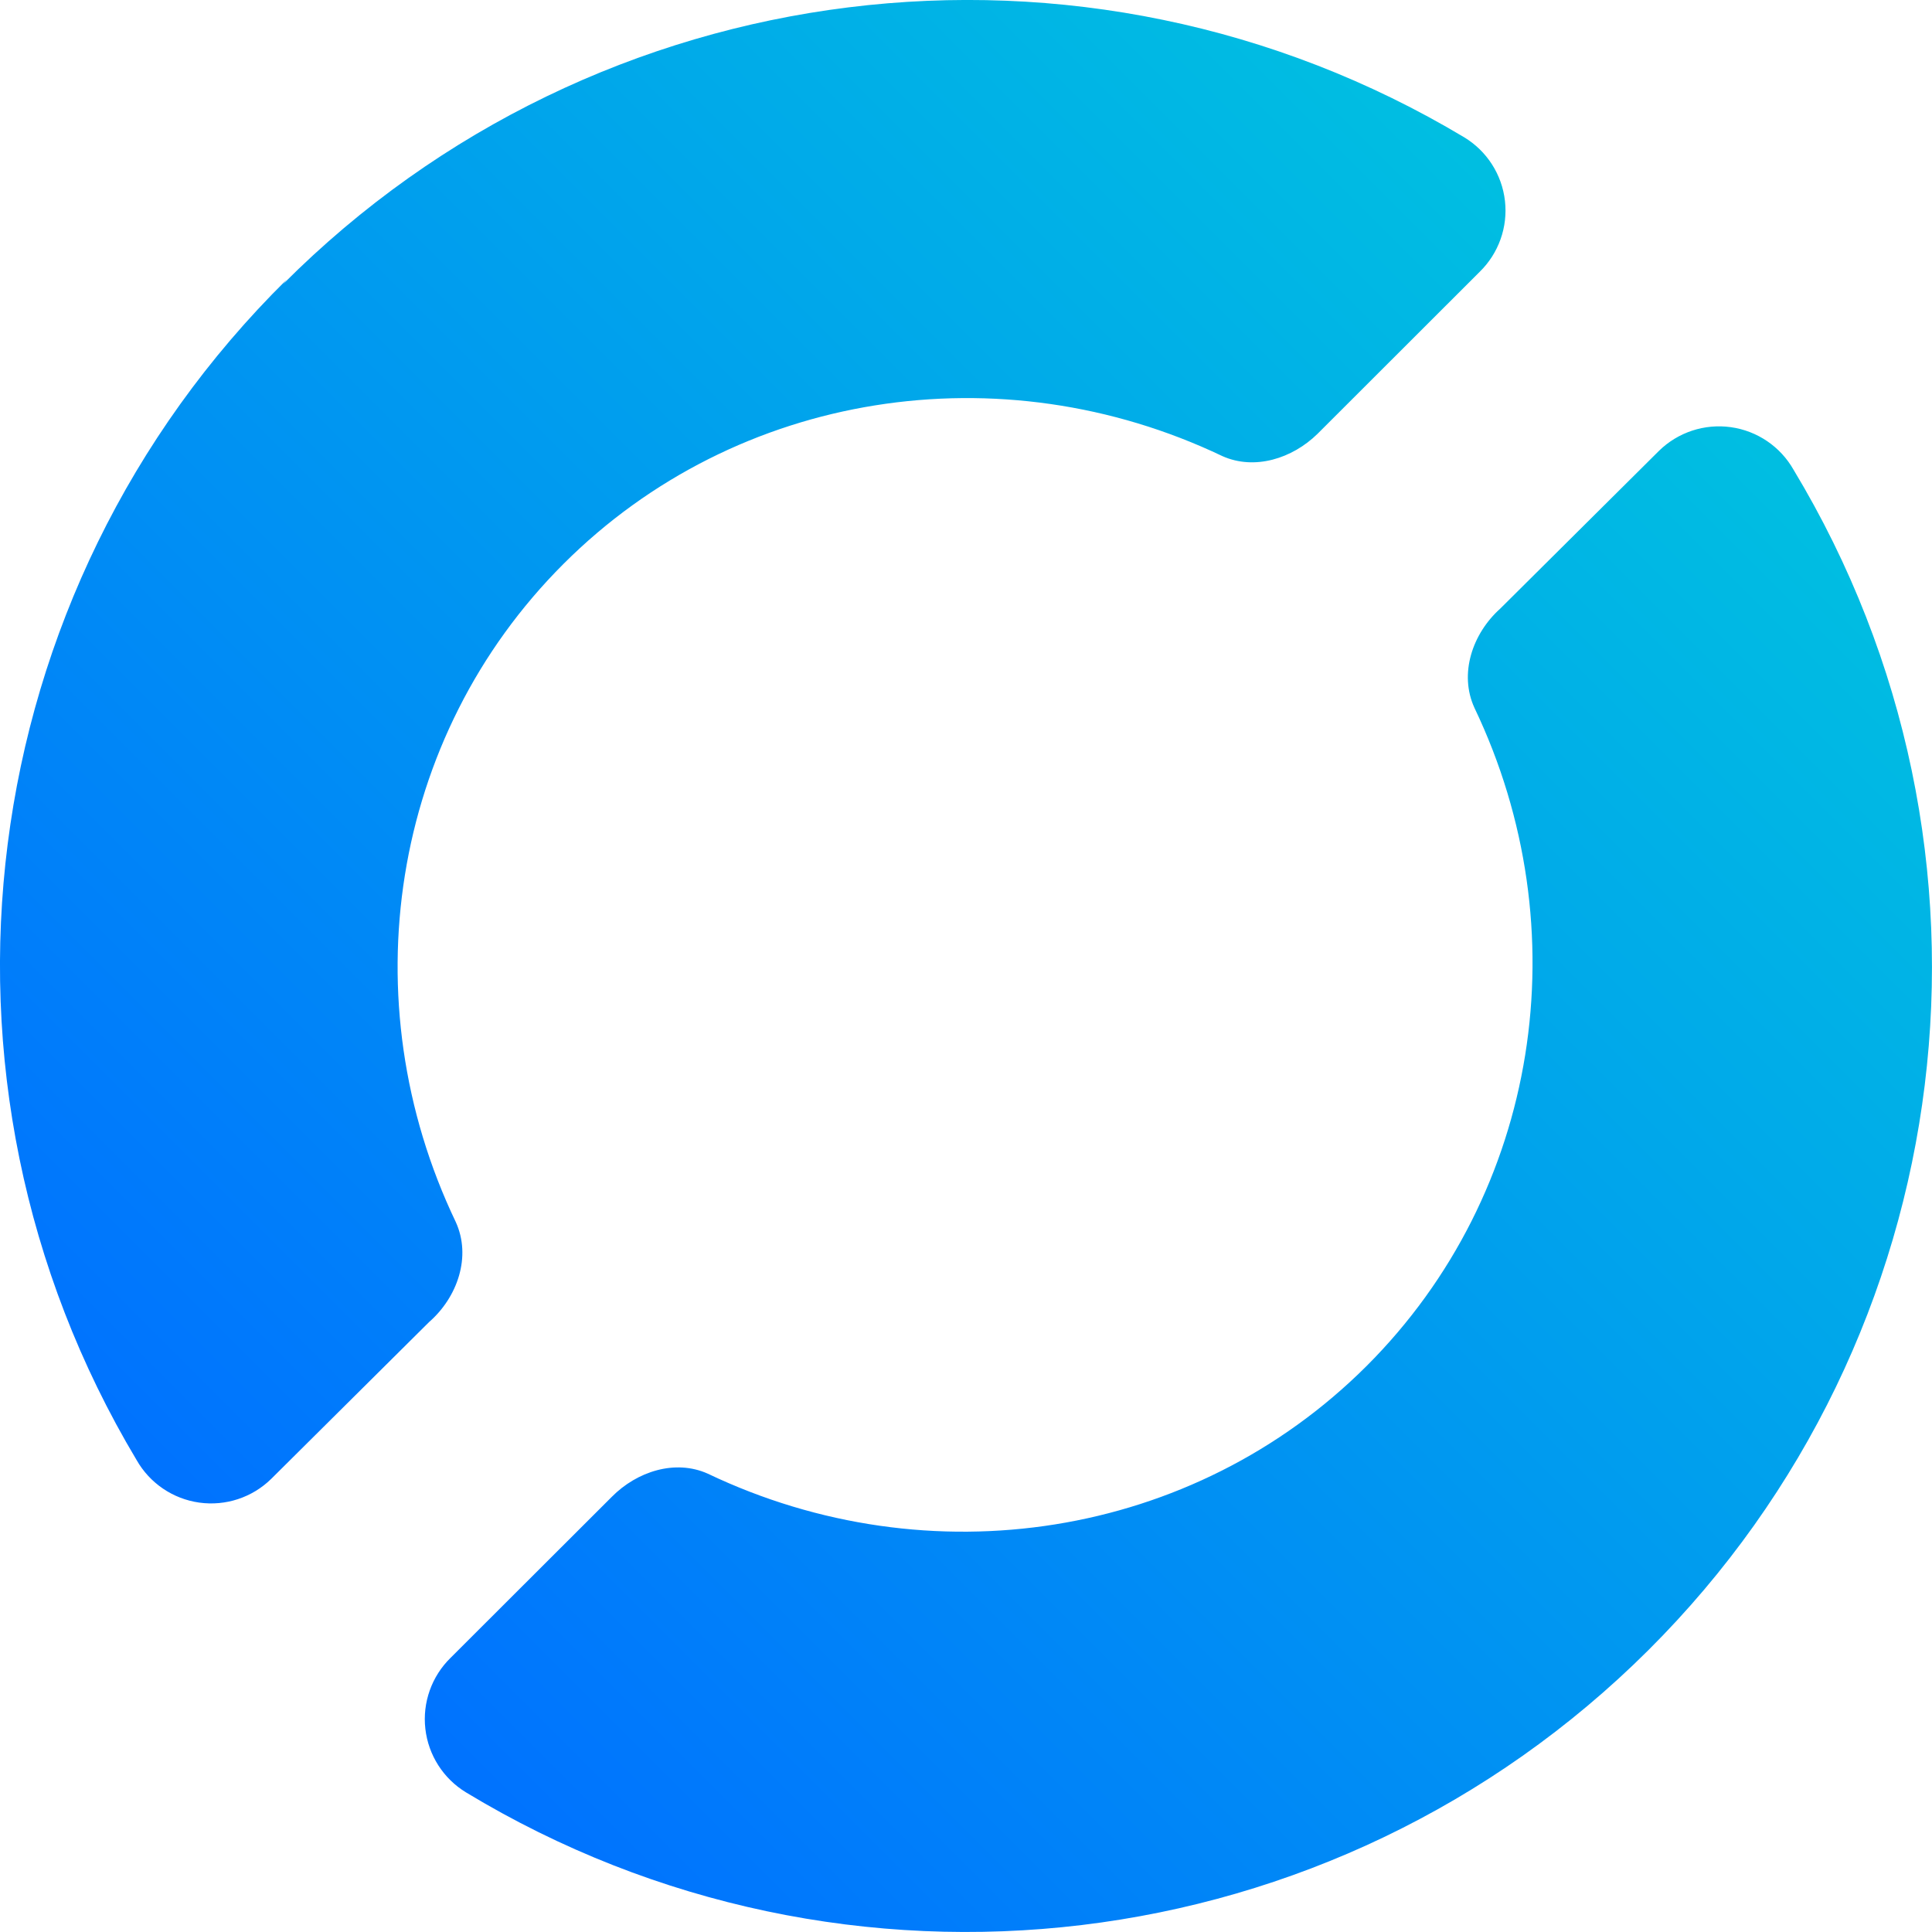
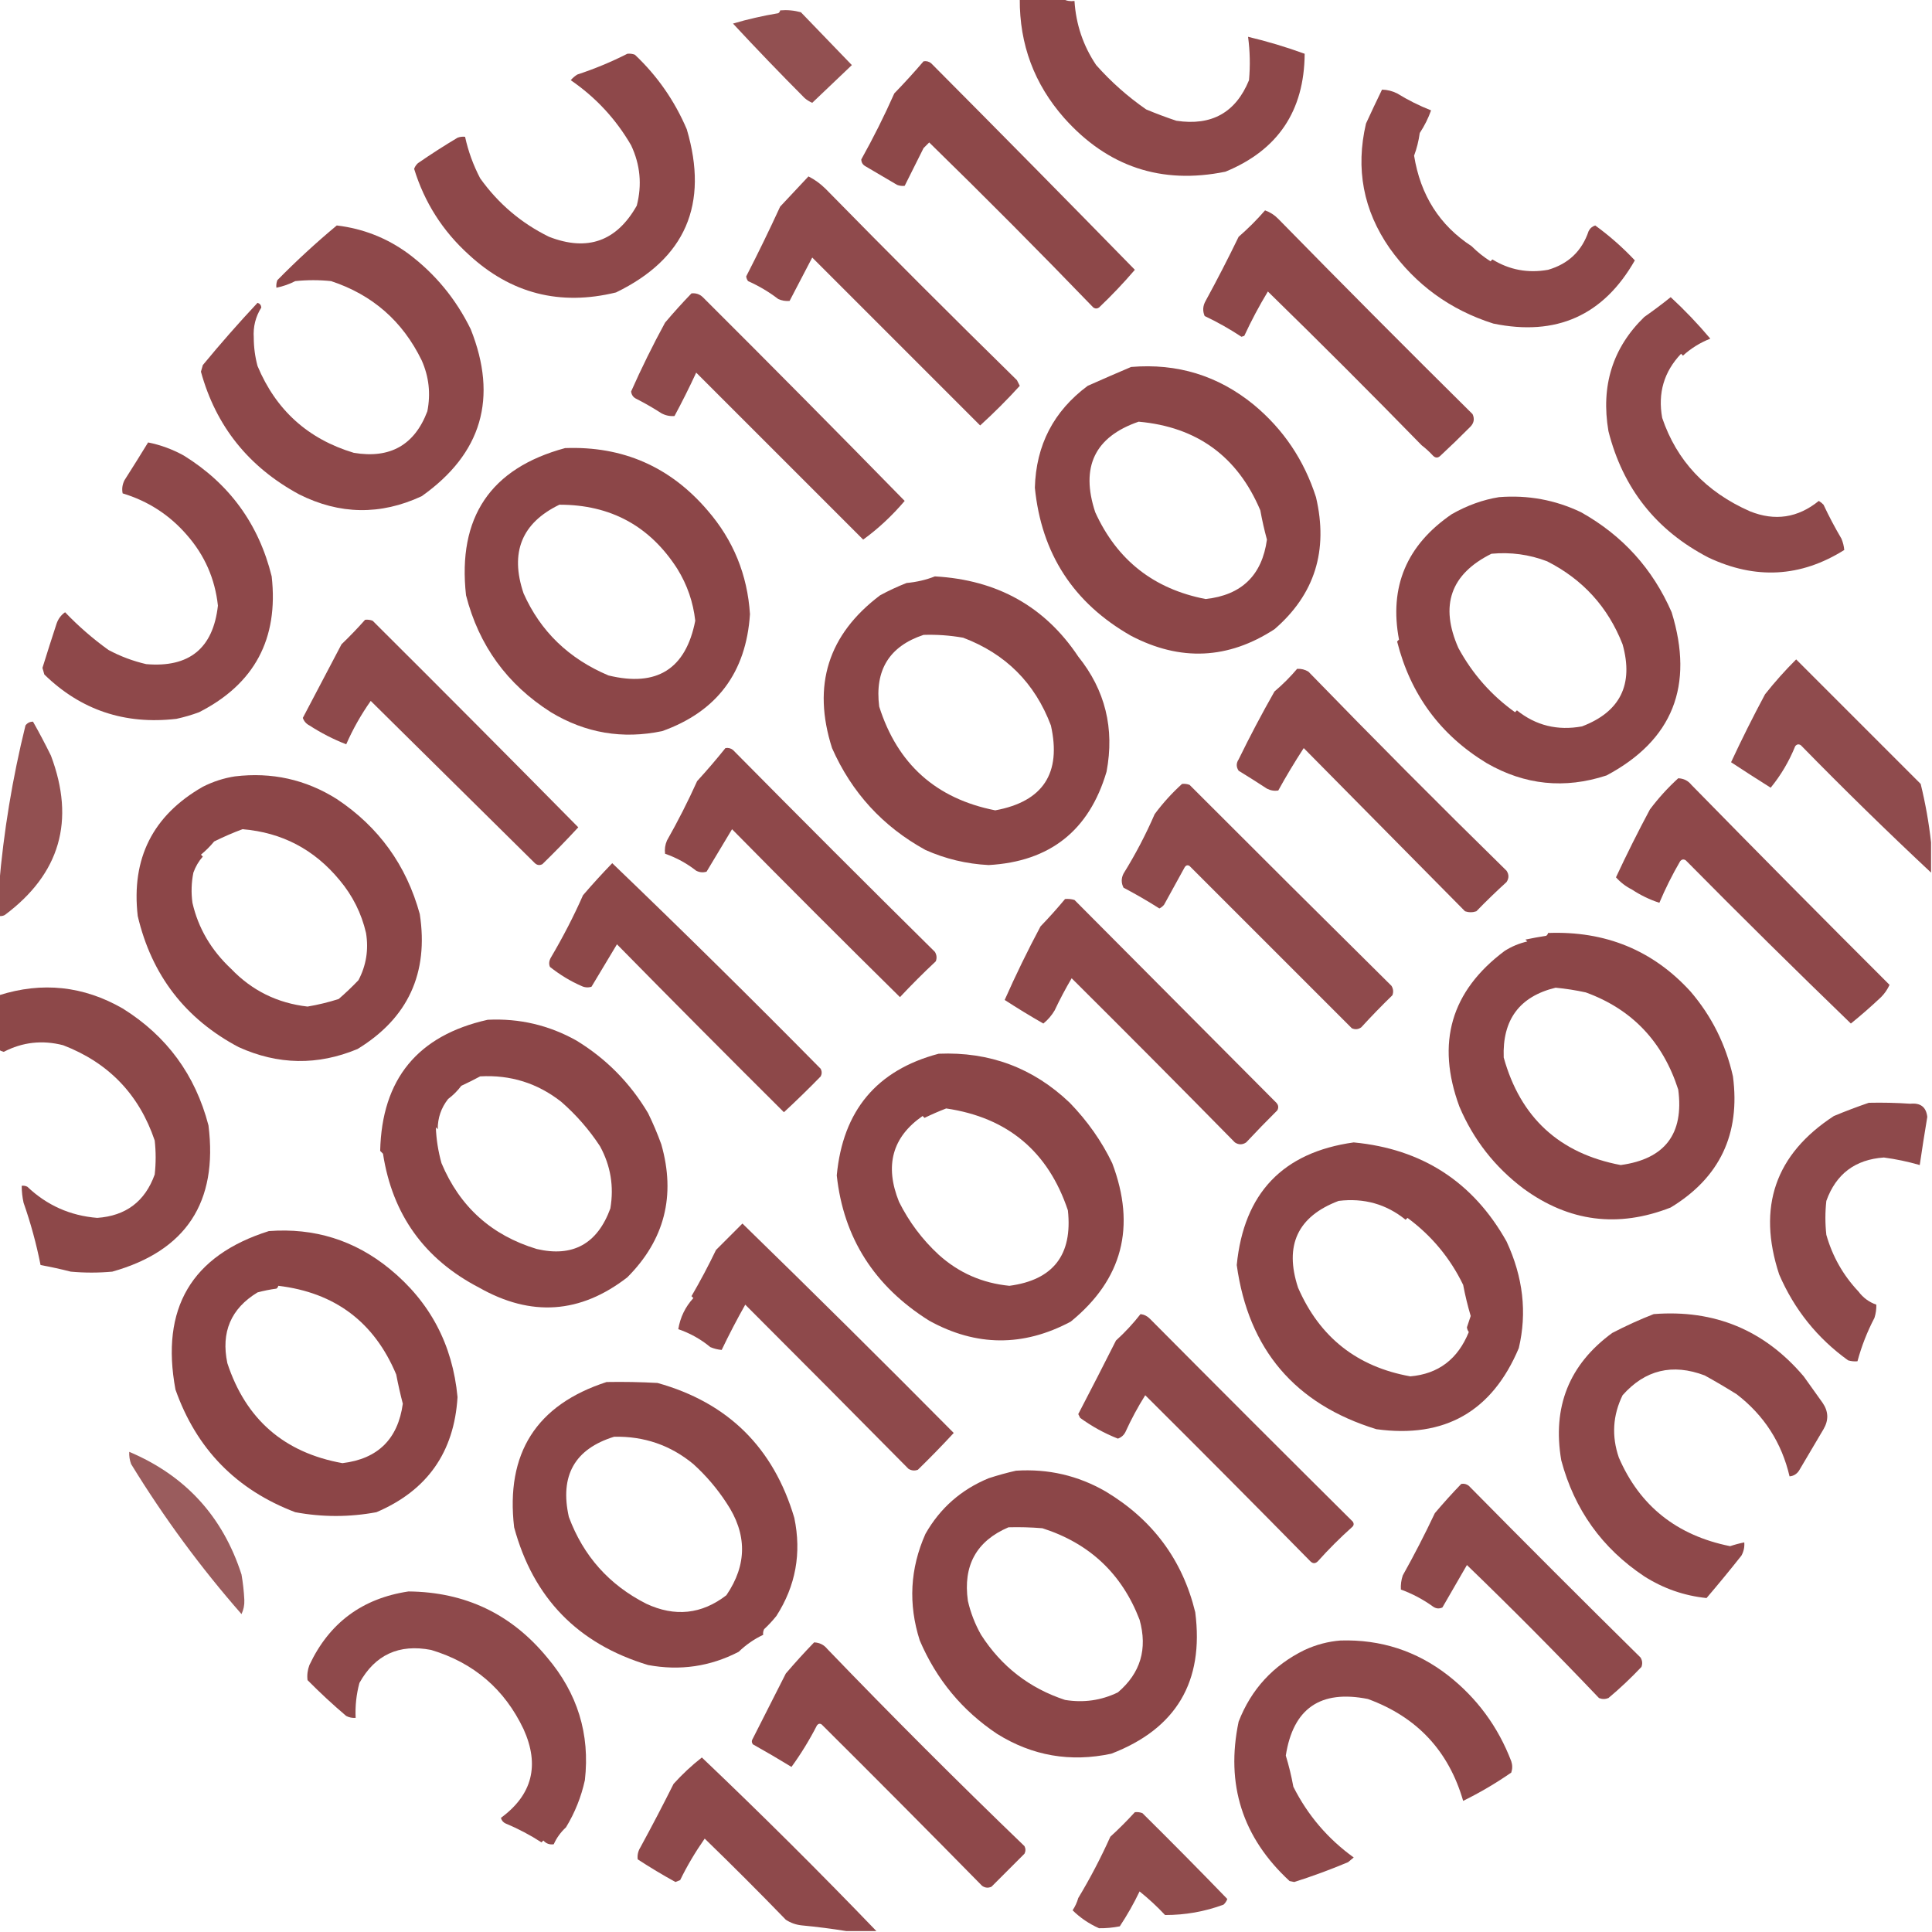
- <svg xmlns="http://www.w3.org/2000/svg" xmlns:xlink="http://www.w3.org/1999/xlink" xml:space="preserve" width="26" height="26" style="isolation:isolate" viewBox="66.993 897.484 26 26">
-   <defs>
-     <linearGradient xlink:href="#a" id="b" x1=".148" x2=".845" y1=".851" y2=".154" gradientTransform="matrix(26.00048 0 0 25.99935 66.993 897.485)" gradientUnits="userSpaceOnUse" />
-   </defs>
-   <linearGradient id="a" x1=".148" x2=".845" y1=".851" y2=".154" gradientTransform="matrix(26.301 0 0 26.331 90.674 911.757)" gradientUnits="userSpaceOnUse">
-     <stop offset="0" stop-color="#004ba6" style="stop-color:#0071ff;stop-opacity:1" />
-     <stop offset="1" stop-color="#00bfe1" style="stop-color:#00bfe1;stop-opacity:1" />
-   </linearGradient>
-   <path fill="url(#a)" d="m89.318 903.552-2.135 2.122c-.376.337-.558.879-.347 1.337 1.422 2.976.882 6.524-1.452 8.856-2.335 2.331-5.887 2.87-8.866 1.449-.439-.197-.954-.03-1.292.312l-2.17 2.167a1.154 1.154 0 0 0 .208 1.81 13.005 13.005 0 0 0 15.91-1.912 12.97 12.97 0 0 0 1.956-15.887 1.154 1.154 0 0 0-1.812-.254zm-18.467-2.305a12.969 12.969 0 0 0-2.02 15.885 1.154 1.154 0 0 0 1.812.254l2.124-2.11c.385-.336.572-.884.359-1.348-1.423-2.976-.884-6.524 1.451-8.856 2.334-2.332 5.887-2.871 8.866-1.45.434.194.942.033 1.281-.3l2.182-2.18a1.152 1.152 0 0 0-.208-1.81 13.009 13.009 0 0 0-15.893 1.973z" style="fill:url(#b);stroke-width:.988" />
+ <svg xmlns="http://www.w3.org/2000/svg" version="1.1" width="1024px" height="1024px" style="shape-rendering:geometricPrecision; text-rendering:geometricPrecision; image-rendering:optimizeQuality; fill-rule:evenodd; clip-rule:evenodd">
+   <g>
+     <path style="opacity:0.885" fill="#7f3133" d="M 540.5,-0.5 C 548.167,-0.5 555.833,-0.5 563.5,-0.5C 565.265,0.461 567.265,0.795 569.5,0.5C 570.278,12.922 574.111,24.255 581,34.5C 588.897,43.398 597.731,51.231 607.5,58C 612.805,60.217 618.139,62.217 623.5,64C 642.15,66.83 654.983,59.664 662,42.5C 662.691,34.805 662.525,27.139 661.5,19.5C 671.677,21.923 681.677,24.923 691.5,28.5C 691.3,58.764 677.3,79.597 649.5,91C 615.59,97.919 587.09,88.419 564,62.5C 548.176,44.534 540.343,23.534 540.5,-0.5 Z" />
+   </g>
+   <g>
+     <path style="opacity:0.849" fill="#7f3133" d="M 413.5,5.5 C 417.226,5.177 420.893,5.511 424.5,6.5C 433.472,15.807 442.472,25.14 451.5,34.5C 444.474,41.194 437.474,47.861 430.5,54.5C 429.034,53.864 427.7,53.031 426.5,52C 413.595,39.051 400.928,25.884 388.5,12.5C 396.135,10.224 404.135,8.39 412.5,7C 413.056,6.617 413.389,6.117 413.5,5.5 Z" />
+   </g>
+   <g>
+     <path style="opacity:0.885" fill="#7f3133" d="M 332.5,28.5 C 333.873,28.343 335.207,28.51 336.5,29C 348.377,40.222 357.544,53.389 364,68.5C 375.781,108.314 363.281,137.148 326.5,155C 296.783,162.263 270.783,155.597 248.5,135C 234.666,122.5 224.999,107.334 219.5,89.5C 219.919,88.328 220.585,87.328 221.5,86.5C 228.363,81.757 235.363,77.257 242.5,73C 243.793,72.51 245.127,72.343 246.5,72.5C 248.165,80.157 250.831,87.491 254.5,94.5C 264.108,107.949 276.275,118.282 291,125.5C 311.322,133.417 326.822,127.917 337.5,109C 340.355,97.983 339.355,87.317 334.5,77C 326.43,63.096 315.763,51.596 302.5,42.5C 303.515,41.319 304.681,40.319 306,39.5C 315.212,36.469 324.045,32.803 332.5,28.5 Z" />
+   </g>
+   <g>
+     <path style="opacity:0.887" fill="#7f3133" d="M 489.5,32.5 C 490.978,32.238 492.311,32.571 493.5,33.5C 529.72,69.886 565.72,106.386 601.5,143C 595.545,149.957 589.211,156.624 582.5,163C 581.5,163.667 580.5,163.667 579.5,163C 550.931,133.387 521.931,104.22 492.5,75.5C 491.5,76.5 490.5,77.5 489.5,78.5C 486.106,85.202 482.772,91.868 479.5,98.5C 478.127,98.657 476.793,98.49 475.5,98C 469.833,94.667 464.167,91.333 458.5,88C 457.196,87.196 456.529,86.029 456.5,84.5C 462.856,73.121 468.689,61.454 474,49.5C 479.345,43.989 484.511,38.322 489.5,32.5 Z" />
+   </g>
+   <g>
+     <path style="opacity:0.883" fill="#7f3133" d="M 732.5,47.5 C 735.311,47.571 737.978,48.238 740.5,49.5C 746.241,53.037 752.241,56.037 758.5,58.5C 757.012,62.683 755.012,66.683 752.5,70.5C 751.921,74.675 750.921,78.675 749.5,82.5C 752.865,103.448 763.032,119.448 780,130.5C 783.051,133.555 786.384,136.221 790,138.5C 790.333,138.167 790.667,137.833 791,137.5C 800.043,143.065 809.877,144.899 820.5,143C 831.277,139.888 838.444,133.055 842,122.5C 842.745,121.01 843.912,120.01 845.5,119.5C 853.011,124.942 860.011,131.109 866.5,138C 849.858,167.219 824.858,178.385 791.5,171.5C 768.666,164.259 750.332,150.926 736.5,131.5C 722.572,111.454 718.405,89.454 724,65.5C 726.779,59.426 729.613,53.426 732.5,47.5 Z" />
+   </g>
+   <g>
+     <path style="opacity:0.878" fill="#7f3133" d="M 428.5,93.5 C 431.772,95.151 434.772,97.317 437.5,100C 471,134.167 504.833,168 539,201.5C 539.5,202.5 540,203.5 540.5,204.5C 533.833,211.833 526.833,218.833 519.5,225.5C 489.833,195.833 460.167,166.167 430.5,136.5C 426.453,144.223 422.453,151.889 418.5,159.5C 416.409,159.682 414.409,159.348 412.5,158.5C 407.538,154.704 402.205,151.537 396.5,149C 395.941,148.275 395.608,147.442 395.5,146.5C 401.772,134.29 407.772,121.956 413.5,109.5C 418.522,104.146 423.522,98.813 428.5,93.5 Z" />
+   </g>
+   <g>
+     <path style="opacity:0.886" fill="#7f3133" d="M 670.5,111.5 C 673.195,112.463 675.528,113.963 677.5,116C 711.465,150.662 745.799,185.162 780.5,219.5C 781.695,222.123 781.195,224.456 779,226.5C 773.929,231.615 768.763,236.615 763.5,241.5C 762.167,242.833 760.833,242.833 759.5,241.5C 757.65,239.482 755.65,237.649 753.5,236C 726.883,208.716 699.716,181.55 672,154.5C 667.397,162.102 663.231,169.936 659.5,178C 659,178.167 658.5,178.333 658,178.5C 651.74,174.362 645.24,170.696 638.5,167.5C 637.333,164.8 637.5,162.133 639,159.5C 645.124,148.279 650.957,136.945 656.5,125.5C 661.548,121.119 666.215,116.452 670.5,111.5 Z" />
+   </g>
+   <g>
+     <path style="opacity:0.883" fill="#7f3133" d="M 178.5,119.5 C 192.495,121.166 205.161,126.166 216.5,134.5C 230.644,145.114 241.644,158.448 249.5,174.5C 264.015,210.959 255.348,240.459 223.5,263C 201.668,273.153 180.002,272.819 158.5,262C 131.755,247.509 114.421,225.843 106.5,197C 106.833,195.833 107.167,194.667 107.5,193.5C 116.852,182.153 126.519,171.153 136.5,160.5C 137.72,160.887 138.387,161.72 138.5,163C 135.449,167.87 134.116,173.204 134.5,179C 134.515,184.092 135.182,189.092 136.5,194C 146.271,217.38 163.271,232.713 187.5,240C 206.717,243.235 219.717,235.901 226.5,218C 228.345,208.627 227.345,199.627 223.5,191C 213.406,170.238 197.406,156.238 175.5,149C 169.167,148.333 162.833,148.333 156.5,149C 153.312,150.63 149.979,151.796 146.5,152.5C 146.343,151.127 146.51,149.793 147,148.5C 157.099,138.235 167.599,128.568 178.5,119.5 Z" />
+   </g>
+   <g>
+     <path style="opacity:0.877" fill="#7f3133" d="M 366.5,155.5 C 368.827,155.247 370.827,155.914 372.5,157.5C 408.404,193.281 444.07,229.281 479.5,265.5C 472.777,273.404 465.444,280.237 457.5,286C 428,256.5 398.5,227 369,197.5C 365.37,205.346 361.536,213.013 357.5,220.5C 355.011,220.702 352.677,220.202 350.5,219C 346.284,216.282 341.951,213.782 337.5,211.5C 335.728,210.73 334.728,209.397 334.5,207.5C 340.018,195.064 346.018,182.897 352.5,171C 357.038,165.633 361.705,160.467 366.5,155.5 Z" />
+   </g>
+   <g>
+     <path style="opacity:0.881" fill="#7f3133" d="M 885.5,157.5 C 892.946,164.376 899.946,171.709 906.5,179.5C 901.111,181.611 896.277,184.611 892,188.5C 891.667,188.167 891.333,187.833 891,187.5C 881.943,196.998 878.609,208.332 881,221.5C 888.693,244.229 904.193,260.729 927.5,271C 940.725,276.326 952.892,274.492 964,265.5C 964.925,266.047 965.758,266.713 966.5,267.5C 969.382,273.645 972.549,279.645 976,285.5C 976.813,287.436 977.313,289.436 977.5,291.5C 954.466,305.964 930.466,307.297 905.5,295.5C 877.828,281.153 860.162,258.82 852.5,228.5C 848.418,204.461 854.751,184.294 871.5,168C 876.399,164.573 881.066,161.073 885.5,157.5 Z" />
+   </g>
+   <g>
+     <path style="opacity:0.897" fill="#7f3133" d="M 599.5,194.5 C 623.992,192.441 645.658,199.108 664.5,214.5C 680.189,227.506 691.189,243.84 697.5,263.5C 704.15,291.786 696.817,315.119 675.5,333.5C 650.963,349.478 625.63,350.645 599.5,337C 568.988,319.647 551.988,293.48 548.5,258.5C 549.116,235.908 558.449,217.908 576.5,204.5C 584.327,201.016 591.993,197.683 599.5,194.5 Z M 603.5,223.5 C 634.438,226.278 655.938,241.944 668,270.5C 668.942,275.715 670.109,280.881 671.5,286C 668.909,304.924 658.075,315.424 639,317.5C 611.526,312.19 592.026,296.856 580.5,271.5C 572.564,247.517 580.23,231.517 603.5,223.5 Z" />
+   </g>
+   <g>
+     <path style="opacity:0.886" fill="#7f3133" d="M 78.5,234.5 C 85.171,235.836 91.504,238.169 97.5,241.5C 121.68,256.516 137.18,277.849 144,305.5C 147.717,338.556 134.883,362.556 105.5,377.5C 101.589,378.955 97.589,380.122 93.5,381C 66.157,384.186 42.823,376.353 23.5,357.5C 23.167,356.333 22.833,355.167 22.5,354C 24.939,346.151 27.439,338.318 30,330.5C 30.882,327.976 32.382,325.976 34.5,324.5C 41.523,331.853 49.19,338.52 57.5,344.5C 63.856,347.896 70.523,350.396 77.5,352C 100.306,353.946 112.973,343.613 115.5,321C 113.956,306.746 108.456,294.246 99,283.5C 89.814,272.904 78.481,265.57 65,261.5C 64.516,259.087 64.85,256.754 66,254.5C 70.268,247.808 74.434,241.142 78.5,234.5 Z" />
+   </g>
+   <g>
+     <path style="opacity:0.895" fill="#7f3133" d="M 299.5,237.5 C 330.035,236.354 355.201,247.354 375,270.5C 388.638,286.231 396.138,304.564 397.5,325.5C 395.476,356.465 379.976,377.132 351,387.5C 330.001,391.901 310.335,388.568 292,377.5C 268.778,362.744 253.778,342.078 247,315.5C 242.443,274.2 259.943,248.2 299.5,237.5 Z M 296.5,267.5 C 323.634,267.48 344.467,278.813 359,301.5C 364.24,309.968 367.407,319.134 368.5,329C 363.507,354.595 348.174,364.261 322.5,358C 301.446,349.104 286.446,334.604 277.5,314.5C 270.171,292.843 276.504,277.176 296.5,267.5 Z" />
+   </g>
+   <g>
+     <path style="opacity:0.896" fill="#7f3133" d="M 794.5,263.5 C 809.826,262.288 824.326,264.954 838,271.5C 859.979,283.809 875.979,301.476 886,324.5C 898.034,363.504 886.534,392.337 851.5,411C 829.336,418.278 808.169,416.111 788,404.5C 763.416,389.564 747.582,368.064 740.5,340C 740.833,339.667 741.167,339.333 741.5,339C 736.205,311.048 745.538,288.882 769.5,272.5C 777.678,267.857 786.011,264.857 794.5,263.5 Z M 790.5,293.5 C 800.695,292.55 810.529,293.883 820,297.5C 838.945,307.11 852.279,321.776 860,341.5C 865.944,362.778 858.778,377.278 838.5,385C 825.524,387.381 814.024,384.547 804,376.5C 803.667,376.833 803.333,377.167 803,377.5C 790.443,368.524 780.443,357.191 773,343.5C 763.003,320.934 768.836,304.268 790.5,293.5 Z" />
+   </g>
+   <g>
+     <path style="opacity:0.897" fill="#7f3133" d="M 495.5,305.5 C 528.507,307.327 553.841,321.494 571.5,348C 585.807,365.798 590.807,386.132 586.5,409C 577.319,440.178 556.486,456.678 524,458.5C 512.298,457.903 501.131,455.237 490.5,450.5C 467.906,438.073 451.406,420.073 441,396.5C 430.39,363.31 438.89,336.31 466.5,315.5C 471.054,313.04 475.721,310.873 480.5,309C 485.917,308.492 490.917,307.325 495.5,305.5 Z M 489.5,336.5 C 496.555,336.27 503.555,336.77 510.5,338C 533.022,346.522 548.522,362.022 557,384.5C 562.673,409.847 552.84,424.847 527.5,429.5C 496.16,423.329 475.66,404.995 466,374.5C 463.539,355.186 471.372,342.519 489.5,336.5 Z" />
+   </g>
+   <g>
+     <path style="opacity:0.882" fill="#7f3133" d="M 193.5,328.5 C 194.873,328.343 196.207,328.51 197.5,329C 234.041,365.374 270.374,401.874 306.5,438.5C 300.376,445.126 294.042,451.626 287.5,458C 286.056,458.781 284.723,458.614 283.5,457.5C 254.492,428.79 225.492,400.124 196.5,371.5C 191.374,378.755 187.041,386.422 183.5,394.5C 176.691,391.845 170.191,388.512 164,384.5C 162.298,383.631 161.131,382.298 160.5,380.5C 167.325,367.518 174.158,354.518 181,341.5C 185.398,337.271 189.564,332.938 193.5,328.5 Z" />
+   </g>
+   <g>
+     <path style="opacity:0.874" fill="#7f3133" d="M 1023.5,446.5 C 1023.5,451.833 1023.5,457.167 1023.5,462.5C 1000.08,440.586 977.084,418.086 954.5,395C 953.365,394.251 952.365,394.417 951.5,395.5C 948.248,403.54 943.914,410.873 938.5,417.5C 931.454,413.08 924.454,408.58 917.5,404C 923.145,391.859 929.145,379.859 935.5,368C 940.622,361.516 946.122,355.35 952,349.5C 973.919,371.419 995.919,393.419 1018,415.5C 1020.53,425.821 1022.36,436.155 1023.5,446.5 Z" />
+   </g>
+   <g>
+     <path style="opacity:0.879" fill="#7f3133" d="M 687.5,354.5 C 689.655,354.372 691.655,354.872 693.5,356C 728.069,391.613 763.069,426.78 798.5,461.5C 799.833,463.5 799.833,465.5 798.5,467.5C 792.988,472.512 787.655,477.679 782.5,483C 780.5,483.667 778.5,483.667 776.5,483C 747.946,454.113 719.446,425.28 691,396.5C 685.993,404.221 681.493,411.721 677.5,419C 675.447,419.325 673.447,418.991 671.5,418C 666.548,414.754 661.548,411.588 656.5,408.5C 655.167,406.5 655.167,404.5 656.5,402.5C 662.456,390.296 668.789,378.296 675.5,366.5C 679.881,362.785 683.881,358.785 687.5,354.5 Z" />
+   </g>
+   <g>
+     <path style="opacity:0.85" fill="#7f3133" d="M -0.5,485.5 C -0.5,480.167 -0.5,474.833 -0.5,469.5C 1.919,440.859 6.586,412.526 13.5,384.5C 14.524,383.147 15.857,382.48 17.5,382.5C 20.808,388.34 23.975,394.34 27,400.5C 39.981,434.99 31.814,463.157 2.5,485C 1.552,485.483 0.552,485.649 -0.5,485.5 Z" />
+   </g>
+   <g>
+     <path style="opacity:0.886" fill="#7f3133" d="M 384.5,396.5 C 385.978,396.238 387.311,396.571 388.5,397.5C 423.939,433.36 459.605,469.027 495.5,504.5C 496.485,506.098 496.651,507.765 496,509.5C 489.439,515.64 483.105,521.973 477,528.5C 447.105,499.027 417.439,469.36 388,439.5C 383.501,446.992 379.001,454.492 374.5,462C 372.623,462.576 370.789,462.409 369,461.5C 363.956,457.563 358.456,454.563 352.5,452.5C 352.192,450.076 352.526,447.743 353.5,445.5C 359.304,435.266 364.637,424.766 369.5,414C 374.738,408.27 379.738,402.437 384.5,396.5 Z" />
+   </g>
+   <g>
+     <path style="opacity:0.897" fill="#7f3133" d="M 124.5,411.5 C 144.043,409.14 162.043,413.14 178.5,423.5C 200.733,438.272 215.4,458.605 222.5,484.5C 227.258,515.807 216.258,539.64 189.5,556C 168.392,564.796 147.392,564.463 126.5,555C 98.208,540.023 80.375,516.857 73,485.5C 69.502,454.996 81.002,432.162 107.5,417C 112.989,414.229 118.655,412.396 124.5,411.5 Z M 128.5,439.5 C 149.396,441.196 166.563,450.196 180,466.5C 186.914,474.737 191.581,484.07 194,494.5C 195.445,503.337 194.112,511.67 190,519.5C 186.678,522.988 183.178,526.321 179.5,529.5C 174.01,531.248 168.51,532.581 163,533.5C 147.03,531.686 133.53,525.019 122.5,513.5C 111.891,503.558 105.058,491.892 102,478.5C 101.264,473.134 101.431,467.8 102.5,462.5C 103.658,459.27 105.325,456.436 107.5,454C 107.167,453.667 106.833,453.333 106.5,453C 109.07,450.886 111.403,448.553 113.5,446C 118.567,443.495 123.567,441.329 128.5,439.5 Z" />
+   </g>
+   <g>
+     <path style="opacity:0.885" fill="#7f3133" d="M 889.5,412.5 C 892.382,412.608 894.715,413.774 896.5,416C 931.325,451.565 966.325,486.898 1001.5,522C 1000.37,524.455 998.872,526.622 997,528.5C 991.797,533.416 986.464,538.083 981,542.5C 951.592,514.093 922.426,485.26 893.5,456C 892.365,455.251 891.365,455.417 890.5,456.5C 886.343,463.637 882.676,470.971 879.5,478.5C 874.404,476.849 869.571,474.516 865,471.5C 861.744,469.864 858.911,467.697 856.5,465C 862.171,452.828 868.171,440.828 874.5,429C 879.031,422.974 884.031,417.474 889.5,412.5 Z" />
+   </g>
+   <g>
+     <path style="opacity:0.876" fill="#7f3133" d="M 626.5,415.5 C 627.873,415.343 629.207,415.51 630.5,416C 666.053,451.597 701.72,487.097 737.5,522.5C 738.485,524.098 738.651,525.765 738,527.5C 732.318,533.015 726.818,538.681 721.5,544.5C 719.926,545.631 718.259,545.798 716.5,545C 687.833,516.333 659.167,487.667 630.5,459C 629.551,458.383 628.718,458.549 628,459.5C 624.318,466.186 620.651,472.853 617,479.5C 616.311,480.357 615.478,481.023 614.5,481.5C 608.321,477.577 601.988,473.91 595.5,470.5C 594.227,468.016 594.227,465.516 595.5,463C 601.748,452.949 607.248,442.449 612,431.5C 616.33,425.672 621.163,420.339 626.5,415.5 Z" />
+   </g>
+   <g>
+     <path style="opacity:0.887" fill="#7f3133" d="M 324.5,457.5 C 361.669,493.167 398.502,529.5 435,566.5C 435.667,567.833 435.667,569.167 435,570.5C 428.679,576.987 422.179,583.321 415.5,589.5C 385.792,559.959 356.292,530.293 327,500.5C 322.499,508.008 317.999,515.508 313.5,523C 311.623,523.576 309.789,523.409 308,522.5C 302.395,520.074 296.895,516.74 291.5,512.5C 290.814,510.936 290.981,509.269 292,507.5C 298.502,496.459 304.169,485.459 309,474.5C 314.004,468.664 319.171,462.997 324.5,457.5 Z" />
+   </g>
+   <g>
+     <path style="opacity:0.885" fill="#7f3133" d="M 564.5,476.5 C 566.199,476.34 567.866,476.506 569.5,477C 605.167,512.833 640.833,548.667 676.5,584.5C 677.614,585.723 677.781,587.056 677,588.5C 671.402,594.054 665.902,599.72 660.5,605.5C 658.5,606.833 656.5,606.833 654.5,605.5C 625.847,576.347 597.014,547.347 568,518.5C 564.741,524.017 561.741,529.684 559,535.5C 557.431,538.183 555.431,540.516 553,542.5C 546.045,538.517 539.212,534.35 532.5,530C 538.349,516.802 544.683,503.802 551.5,491C 556.04,486.297 560.373,481.463 564.5,476.5 Z" />
+   </g>
+   <g>
+     <path style="opacity:0.896" fill="#7f3133" d="M 820.5,494.5 C 850.928,493.336 876.095,503.669 896,525.5C 907.204,538.574 914.704,553.574 918.5,570.5C 922.508,601.049 911.508,624.216 885.5,640C 857.605,650.934 831.605,647.601 807.5,630C 792.278,618.551 780.944,604.051 773.5,586.5C 761.06,552.77 769.06,525.27 797.5,504C 801.193,501.654 805.193,499.988 809.5,499C 809.167,498.667 808.833,498.333 808.5,498C 812.147,497.226 815.814,496.559 819.5,496C 820.056,495.617 820.389,495.117 820.5,494.5 Z M 824.5,523.5 C 829.869,524.007 835.202,524.841 840.5,526C 864.976,534.894 881.309,552.061 889.5,577.5C 892.598,600.977 882.431,614.311 859,617.5C 826.518,611.352 805.852,592.352 797,560.5C 796.233,540.472 805.399,528.139 824.5,523.5 Z" />
+   </g>
+   <g>
+     <path style="opacity:0.889" fill="#7f3133" d="M -0.5,556.5 C -0.5,546.833 -0.5,537.167 -0.5,527.5C 22.389,520.238 44.222,522.571 65,534.5C 88.355,549.04 103.522,569.707 110.5,596.5C 115.595,637.185 98.595,663.018 59.5,674C 52.167,674.667 44.833,674.667 37.5,674C 32.195,672.643 26.862,671.476 21.5,670.5C 19.284,659.303 16.284,648.303 12.5,637.5C 11.838,634.532 11.505,631.532 11.5,628.5C 12.552,628.351 13.552,628.517 14.5,629C 24.837,638.832 37.17,644.332 51.5,645.5C 66.703,644.458 76.87,636.791 82,622.5C 82.667,616.5 82.667,610.5 82,604.5C 73.745,580.112 57.578,563.278 33.5,554C 22.473,551.154 11.973,552.321 2,557.5C 1.098,557.257 0.265,556.923 -0.5,556.5 Z" />
+   </g>
+   <g>
+     <path style="opacity:0.895" fill="#7f3133" d="M 258.5,540.5 C 275.272,539.684 290.939,543.351 305.5,551.5C 321.317,561.151 333.984,573.984 343.5,590C 346.119,595.349 348.452,600.849 350.5,606.5C 358.261,633.684 352.261,657.184 332.5,677C 307.668,696.266 281.501,698.1 254,682.5C 224.975,667.443 207.975,643.777 203,611.5C 202.5,611 202,610.5 201.5,610C 202.365,571.968 221.365,548.801 258.5,540.5 Z M 254.5,570.5 C 270.586,569.602 284.919,574.102 297.5,584C 305.423,590.92 312.256,598.754 318,607.5C 323.649,617.815 325.482,628.815 323.5,640.5C 316.619,659.286 303.619,666.452 284.5,662C 260.526,654.762 243.693,639.596 234,616.5C 232.251,610.233 231.251,603.9 231,597.5C 231.333,597.833 231.667,598.167 232,598.5C 231.997,592.499 233.831,587.165 237.5,582.5C 240.167,580.5 242.5,578.167 244.5,575.5C 248.061,573.842 251.394,572.175 254.5,570.5 Z" />
+   </g>
+   <g>
+     <path style="opacity:0.898" fill="#7f3133" d="M 497.5,558.5 C 524.5,557.358 547.666,566.025 567,584.5C 576.42,594.221 583.92,604.888 589.5,616.5C 602.25,650.181 594.917,678.181 567.5,700.5C 542.368,713.895 517.368,713.729 492.5,700C 463.403,681.737 447.069,656.071 443.5,623C 446.701,588.666 464.701,567.166 497.5,558.5 Z M 501.5,587.5 C 534.064,592.302 555.564,610.302 566,641.5C 568.569,665.088 558.236,678.422 535,681.5C 520.633,680.106 508.133,674.606 497.5,665C 488.817,656.983 481.817,647.65 476.5,637C 468.762,617.8 472.929,602.633 489,591.5C 489.333,591.833 489.667,592.167 490,592.5C 493.875,590.622 497.709,588.955 501.5,587.5 Z" />
+   </g>
+   <g>
+     <path style="opacity:0.881" fill="#7f3133" d="M 990.5,584.5 C 997.841,584.334 1005.17,584.5 1012.5,585C 1017.93,584.442 1020.93,586.775 1021.5,592C 1020.08,600.496 1018.75,608.996 1017.5,617.5C 1011.29,615.698 1004.95,614.364 998.5,613.5C 983.283,614.559 973.117,622.225 968,636.5C 967.333,642.5 967.333,648.5 968,654.5C 971.244,665.923 976.91,675.923 985,684.5C 987.491,687.835 990.658,690.168 994.5,691.5C 994.557,693.884 994.223,696.218 993.5,698.5C 989.645,705.87 986.645,713.537 984.5,721.5C 982.801,721.66 981.134,721.494 979.5,721C 963.189,709.24 951.022,694.073 943,675.5C 931.244,639.769 940.91,611.769 972,591.5C 978.236,588.918 984.402,586.584 990.5,584.5 Z" />
+   </g>
+   <g>
+     <path style="opacity:0.898" fill="#7f3133" d="M 717.5,605.5 C 753.786,608.959 780.786,626.459 798.5,658C 807.273,676.871 809.44,695.705 805,714.5C 790.855,748.138 765.688,762.472 729.5,757.5C 686.361,744.228 661.695,715.228 655.5,670.5C 659.251,632.421 679.918,610.754 717.5,605.5 Z M 709.5,636.5 C 722.943,634.874 734.777,638.207 745,646.5C 745.333,646.167 745.667,645.833 746,645.5C 758.767,654.93 768.6,666.763 775.5,681C 776.568,686.583 777.901,692.083 779.5,697.5C 778.833,699.5 778.167,701.5 777.5,703.5C 777.608,704.442 777.941,705.275 778.5,706C 772.677,720.383 762.344,728.217 747.5,729.5C 719.278,724.444 699.445,708.777 688,682.5C 680.609,660.06 687.775,644.727 709.5,636.5 Z" />
+   </g>
+   <g>
+     <path style="opacity:0.882" fill="#7f3133" d="M 393.5,648.5 C 431.097,685.097 468.431,722.097 505.5,759.5C 499.321,766.179 492.987,772.679 486.5,779C 484.765,779.651 483.098,779.485 481.5,778.5C 452.721,749.378 423.887,720.378 395,691.5C 390.569,699.362 386.402,707.362 382.5,715.5C 380.436,715.313 378.436,714.813 376.5,714C 371.404,709.786 365.738,706.619 359.5,704.5C 360.545,698.188 363.212,692.688 367.5,688C 367.167,687.667 366.833,687.333 366.5,687C 371.143,679.031 375.476,670.864 379.5,662.5C 384.2,657.827 388.867,653.16 393.5,648.5 Z" />
+   </g>
+   <g>
+     <path style="opacity:0.9" fill="#7f3133" d="M 142.5,652.5 C 166.607,650.685 187.94,657.352 206.5,672.5C 227.889,689.967 239.889,712.633 242.5,740.5C 240.728,769.716 226.395,790.05 199.5,801.5C 185.167,804.167 170.833,804.167 156.5,801.5C 125.272,789.641 104.106,767.974 93,736.5C 85.003,693.449 101.503,665.449 142.5,652.5 Z M 147.5,681.5 C 177.547,685.081 198.38,700.748 210,728.5C 211.015,733.784 212.182,738.951 213.5,744C 210.914,762.753 200.247,773.253 181.5,775.5C 150.618,769.95 130.284,752.283 120.5,722.5C 117.057,706.071 122.391,693.571 136.5,685C 139.789,684.118 143.123,683.452 146.5,683C 147.056,682.617 147.389,682.117 147.5,681.5 Z" />
+   </g>
+   <g>
+     <path style="opacity:0.884" fill="#7f3133" d="M 604.5,696.5 C 606.433,696.729 608.1,697.562 609.5,699C 645.194,734.939 681.027,770.772 717,806.5C 717.749,807.635 717.583,808.635 716.5,809.5C 710.167,815.167 704.167,821.167 698.5,827.5C 697.167,828.833 695.833,828.833 694.5,827.5C 665.514,798.014 636.347,768.68 607,739.5C 603.057,745.772 599.557,752.272 596.5,759C 595.631,760.702 594.298,761.869 592.5,762.5C 585.355,759.684 578.688,756.017 572.5,751.5C 572.167,750.833 571.833,750.167 571.5,749.5C 578.45,736.163 585.117,723.163 591.5,710.5C 596.322,706.108 600.655,701.441 604.5,696.5 Z" />
+   </g>
+   <g>
+     <path style="opacity:0.886" fill="#7f3133" d="M 876.5,696.5 C 908.694,693.978 935.194,704.978 956,729.5C 959.333,734.167 962.667,738.833 966,743.5C 969.146,748.049 969.313,752.716 966.5,757.5C 962.174,764.815 957.841,772.148 953.5,779.5C 952.272,781.321 950.606,782.321 948.5,782.5C 944.334,764.667 935.001,750.167 920.5,739C 914.919,735.501 909.252,732.167 903.5,729C 886.428,722.549 871.928,726.049 860,739.5C 854.797,750.155 854.13,761.155 858,772.5C 869.067,798.165 888.733,813.832 917,819.5C 919.49,818.664 921.99,817.998 924.5,817.5C 924.702,819.989 924.202,822.323 923,824.5C 916.932,832.171 910.765,839.671 904.5,847C 892.657,845.783 881.657,841.95 871.5,835.5C 849.126,820.611 834.459,800.111 827.5,774C 822.67,745.705 831.67,723.205 854.5,706.5C 861.828,702.688 869.162,699.355 876.5,696.5 Z" />
+   </g>
+   <g>
+     <path style="opacity:0.897" fill="#7f3133" d="M 321.5,732.5 C 330.506,732.334 339.506,732.5 348.5,733C 385.81,743.41 409.976,767.244 421,804.5C 424.907,823.223 421.741,840.556 411.5,856.5C 409.489,859.01 407.322,861.343 405,863.5C 404.517,864.448 404.351,865.448 404.5,866.5C 399.761,868.72 395.428,871.72 391.5,875.5C 376.402,883.306 360.402,885.639 343.5,882.5C 306.283,871.284 282.616,846.95 272.5,809.5C 267.937,770.251 284.27,744.584 321.5,732.5 Z M 325.5,761.5 C 341.415,761.167 355.415,766 367.5,776C 374.227,782.103 380.06,788.936 385,796.5C 396.063,812.964 396.063,829.297 385,845.5C 371.893,855.622 357.727,857.122 342.5,850C 322.842,840.009 309.176,824.675 301.5,804C 296.604,782.137 304.604,767.97 325.5,761.5 Z" />
+   </g>
+   <g>
+     <path style="opacity:0.79" fill="#7f3133" d="M 68.5,769.5 C 98.248,782.081 118.081,803.748 128,834.5C 128.781,838.969 129.281,843.469 129.5,848C 129.609,850.7 129.109,853.2 128,855.5C 106.346,830.808 86.846,804.308 69.5,776C 68.713,773.901 68.38,771.734 68.5,769.5 Z" />
+   </g>
+   <g>
+     <path style="opacity:0.897" fill="#7f3133" d="M 538.5,779.5 C 555.546,778.398 571.379,782.065 586,790.5C 610.923,805.448 626.756,826.782 633.5,854.5C 638.258,891.271 623.425,916.271 589,929.5C 567.31,934.133 547.144,930.633 528.5,919C 510.01,906.661 496.343,890.161 487.5,869.5C 481.33,850.23 482.33,831.397 490.5,813C 498.23,799.367 509.396,789.533 524,783.5C 528.894,781.905 533.727,780.571 538.5,779.5 Z M 534.5,809.5 C 540.509,809.334 546.509,809.501 552.5,810C 577.486,817.989 594.653,834.156 604,858.5C 608.322,873.969 604.488,886.803 592.5,897C 583.655,901.275 574.321,902.608 564.5,901C 545.613,894.785 530.78,883.285 520,866.5C 516.802,860.868 514.468,854.868 513,848.5C 510.348,829.784 517.515,816.784 534.5,809.5 Z" />
+   </g>
+   <g>
+     <path style="opacity:0.882" fill="#7f3133" d="M 774.5,786.5 C 775.978,786.238 777.311,786.571 778.5,787.5C 808.64,818.061 838.973,848.395 869.5,878.5C 870.485,880.098 870.651,881.765 870,883.5C 864.495,889.338 858.662,894.838 852.5,900C 850.833,900.667 849.167,900.667 847.5,900C 824.654,875.987 801.321,852.487 777.5,829.5C 773.201,836.955 768.867,844.455 764.5,852C 762.741,852.798 761.074,852.631 759.5,851.5C 754.234,847.701 748.568,844.701 742.5,842.5C 742.344,839.934 742.678,837.434 743.5,835C 749.545,824.203 755.211,813.203 760.5,802C 765.038,796.633 769.705,791.467 774.5,786.5 Z" />
+   </g>
+   <g>
+     <path style="opacity:0.881" fill="#7f3133" d="M 216.5,843.5 C 246.555,843.778 271.055,855.444 290,878.5C 306.107,897.457 312.774,919.124 310,943.5C 308.064,952.375 304.731,960.708 300,968.5C 297.13,971.171 294.964,974.171 293.5,977.5C 291.278,977.822 289.444,977.155 288,975.5C 287.667,975.833 287.333,976.167 287,976.5C 281.012,972.608 274.679,969.274 268,966.5C 266.699,965.902 265.865,964.902 265.5,963.5C 282.139,951.281 286.139,935.614 277.5,916.5C 267.429,895.283 251.096,881.283 228.5,874.5C 211.477,871.217 198.81,877.05 190.5,892C 188.87,898.055 188.204,904.222 188.5,910.5C 186.738,910.643 185.071,910.309 183.5,909.5C 176.464,903.534 169.631,897.201 163,890.5C 162.672,887.793 163.005,885.126 164,882.5C 174.503,860.174 192.003,847.174 216.5,843.5 Z" />
+   </g>
+   <g>
+     <path style="opacity:0.885" fill="#7f3133" d="M 710.5,869.5 C 731.799,868.851 750.799,875.017 767.5,888C 782.824,900.007 793.991,915.174 801,933.5C 801.667,935.5 801.667,937.5 801,939.5C 792.812,945.172 784.312,950.172 775.5,954.5C 767.83,927.995 750.997,909.995 725,900.5C 699.875,895.496 685.375,905.496 681.5,930.5C 683.155,935.921 684.489,941.421 685.5,947C 693.111,962.111 703.778,974.611 717.5,984.5C 716.5,985.333 715.5,986.167 714.5,987C 705.138,990.933 695.638,994.433 686,997.5C 685.167,997.333 684.333,997.167 683.5,997C 658.525,973.935 649.525,945.768 656.5,912.5C 663.187,895.307 674.853,882.64 691.5,874.5C 697.649,871.677 703.983,870.01 710.5,869.5 Z" />
+   </g>
+   <g>
+     <path style="opacity:0.885" fill="#7f3133" d="M 431.5,870.5 C 434.382,870.608 436.715,871.774 438.5,874C 472.667,909.5 507.5,944.333 543,978.5C 543.667,979.833 543.667,981.167 543,982.5C 537.167,988.333 531.333,994.167 525.5,1000C 523.741,1000.8 522.074,1000.63 520.5,999.5C 492.347,970.847 464.014,942.347 435.5,914C 434.551,913.383 433.718,913.549 433,914.5C 429.008,922.286 424.508,929.619 419.5,936.5C 412.717,932.36 405.883,928.36 399,924.5C 398.333,923.5 398.333,922.5 399,921.5C 404.855,909.988 410.688,898.488 416.5,887C 421.343,881.325 426.343,875.825 431.5,870.5 Z" />
+   </g>
+   <g>
+     <path style="opacity:0.88" fill="#7f3133" d="M 464.5,1023.5 C 459.167,1023.5 453.833,1023.5 448.5,1023.5C 440.845,1022.26 433.012,1021.26 425,1020.5C 421.913,1020.19 419.08,1019.19 416.5,1017.5C 402.386,1002.93 388.053,988.597 373.5,974.5C 368.413,981.796 364.08,989.13 360.5,996.5C 359.667,996.833 358.833,997.167 358,997.5C 351.241,993.781 344.574,989.781 338,985.5C 337.709,983.217 338.209,981.05 339.5,979C 345.518,967.958 351.351,956.791 357,945.5C 361.636,940.366 366.636,935.699 372,931.5C 403.492,961.463 434.325,992.13 464.5,1023.5 Z" />
+   </g>
+   <g>
+     <path style="opacity:0.87" fill="#7f3133" d="M 601.5,960.5 C 602.873,960.343 604.207,960.51 605.5,961C 620.708,976.041 635.708,991.207 650.5,1006.5C 650.081,1007.67 649.415,1008.67 648.5,1009.5C 638.54,1013.19 628.206,1015.02 617.5,1015C 613.335,1010.54 608.835,1006.37 604,1002.5C 600.933,1008.9 597.433,1015.07 593.5,1021C 589.823,1021.72 586.157,1022.05 582.5,1022C 577.19,1019.64 572.524,1016.47 568.5,1012.5C 569.842,1010.49 570.842,1008.32 571.5,1006C 577.802,995.54 583.469,984.706 588.5,973.5C 593.068,969.327 597.401,964.994 601.5,960.5 Z" />
+   </g>
</svg>
